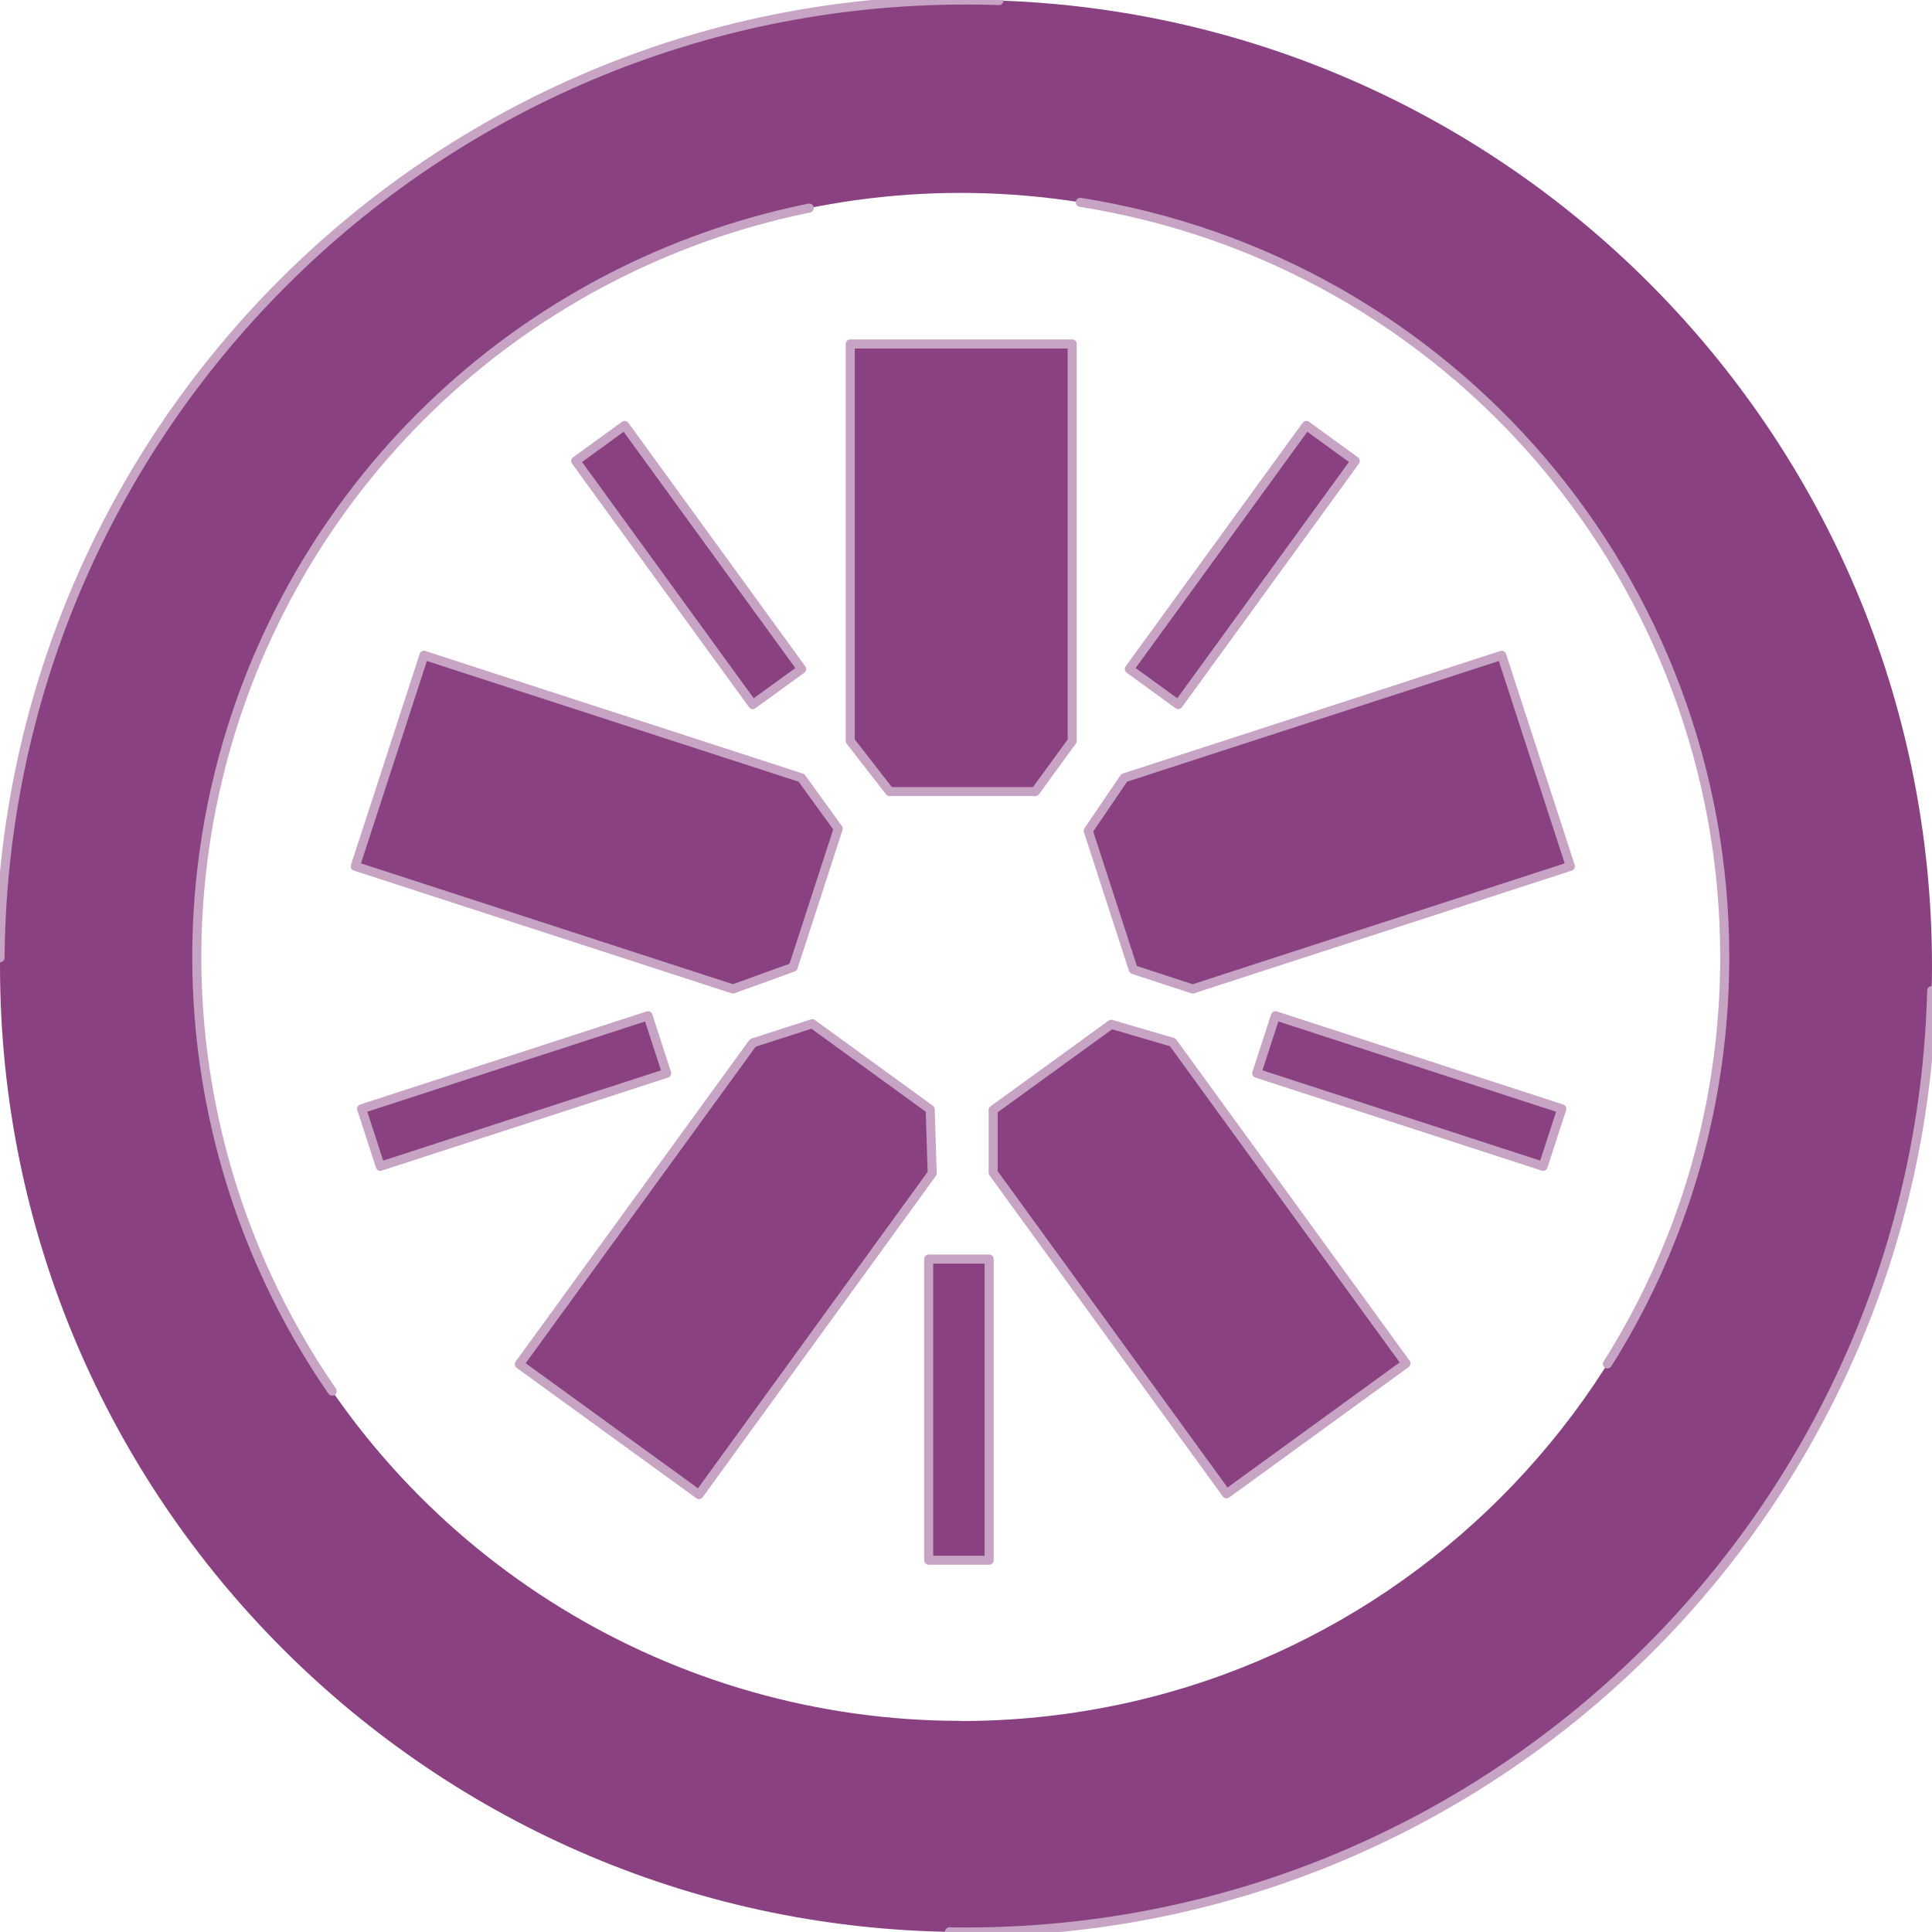
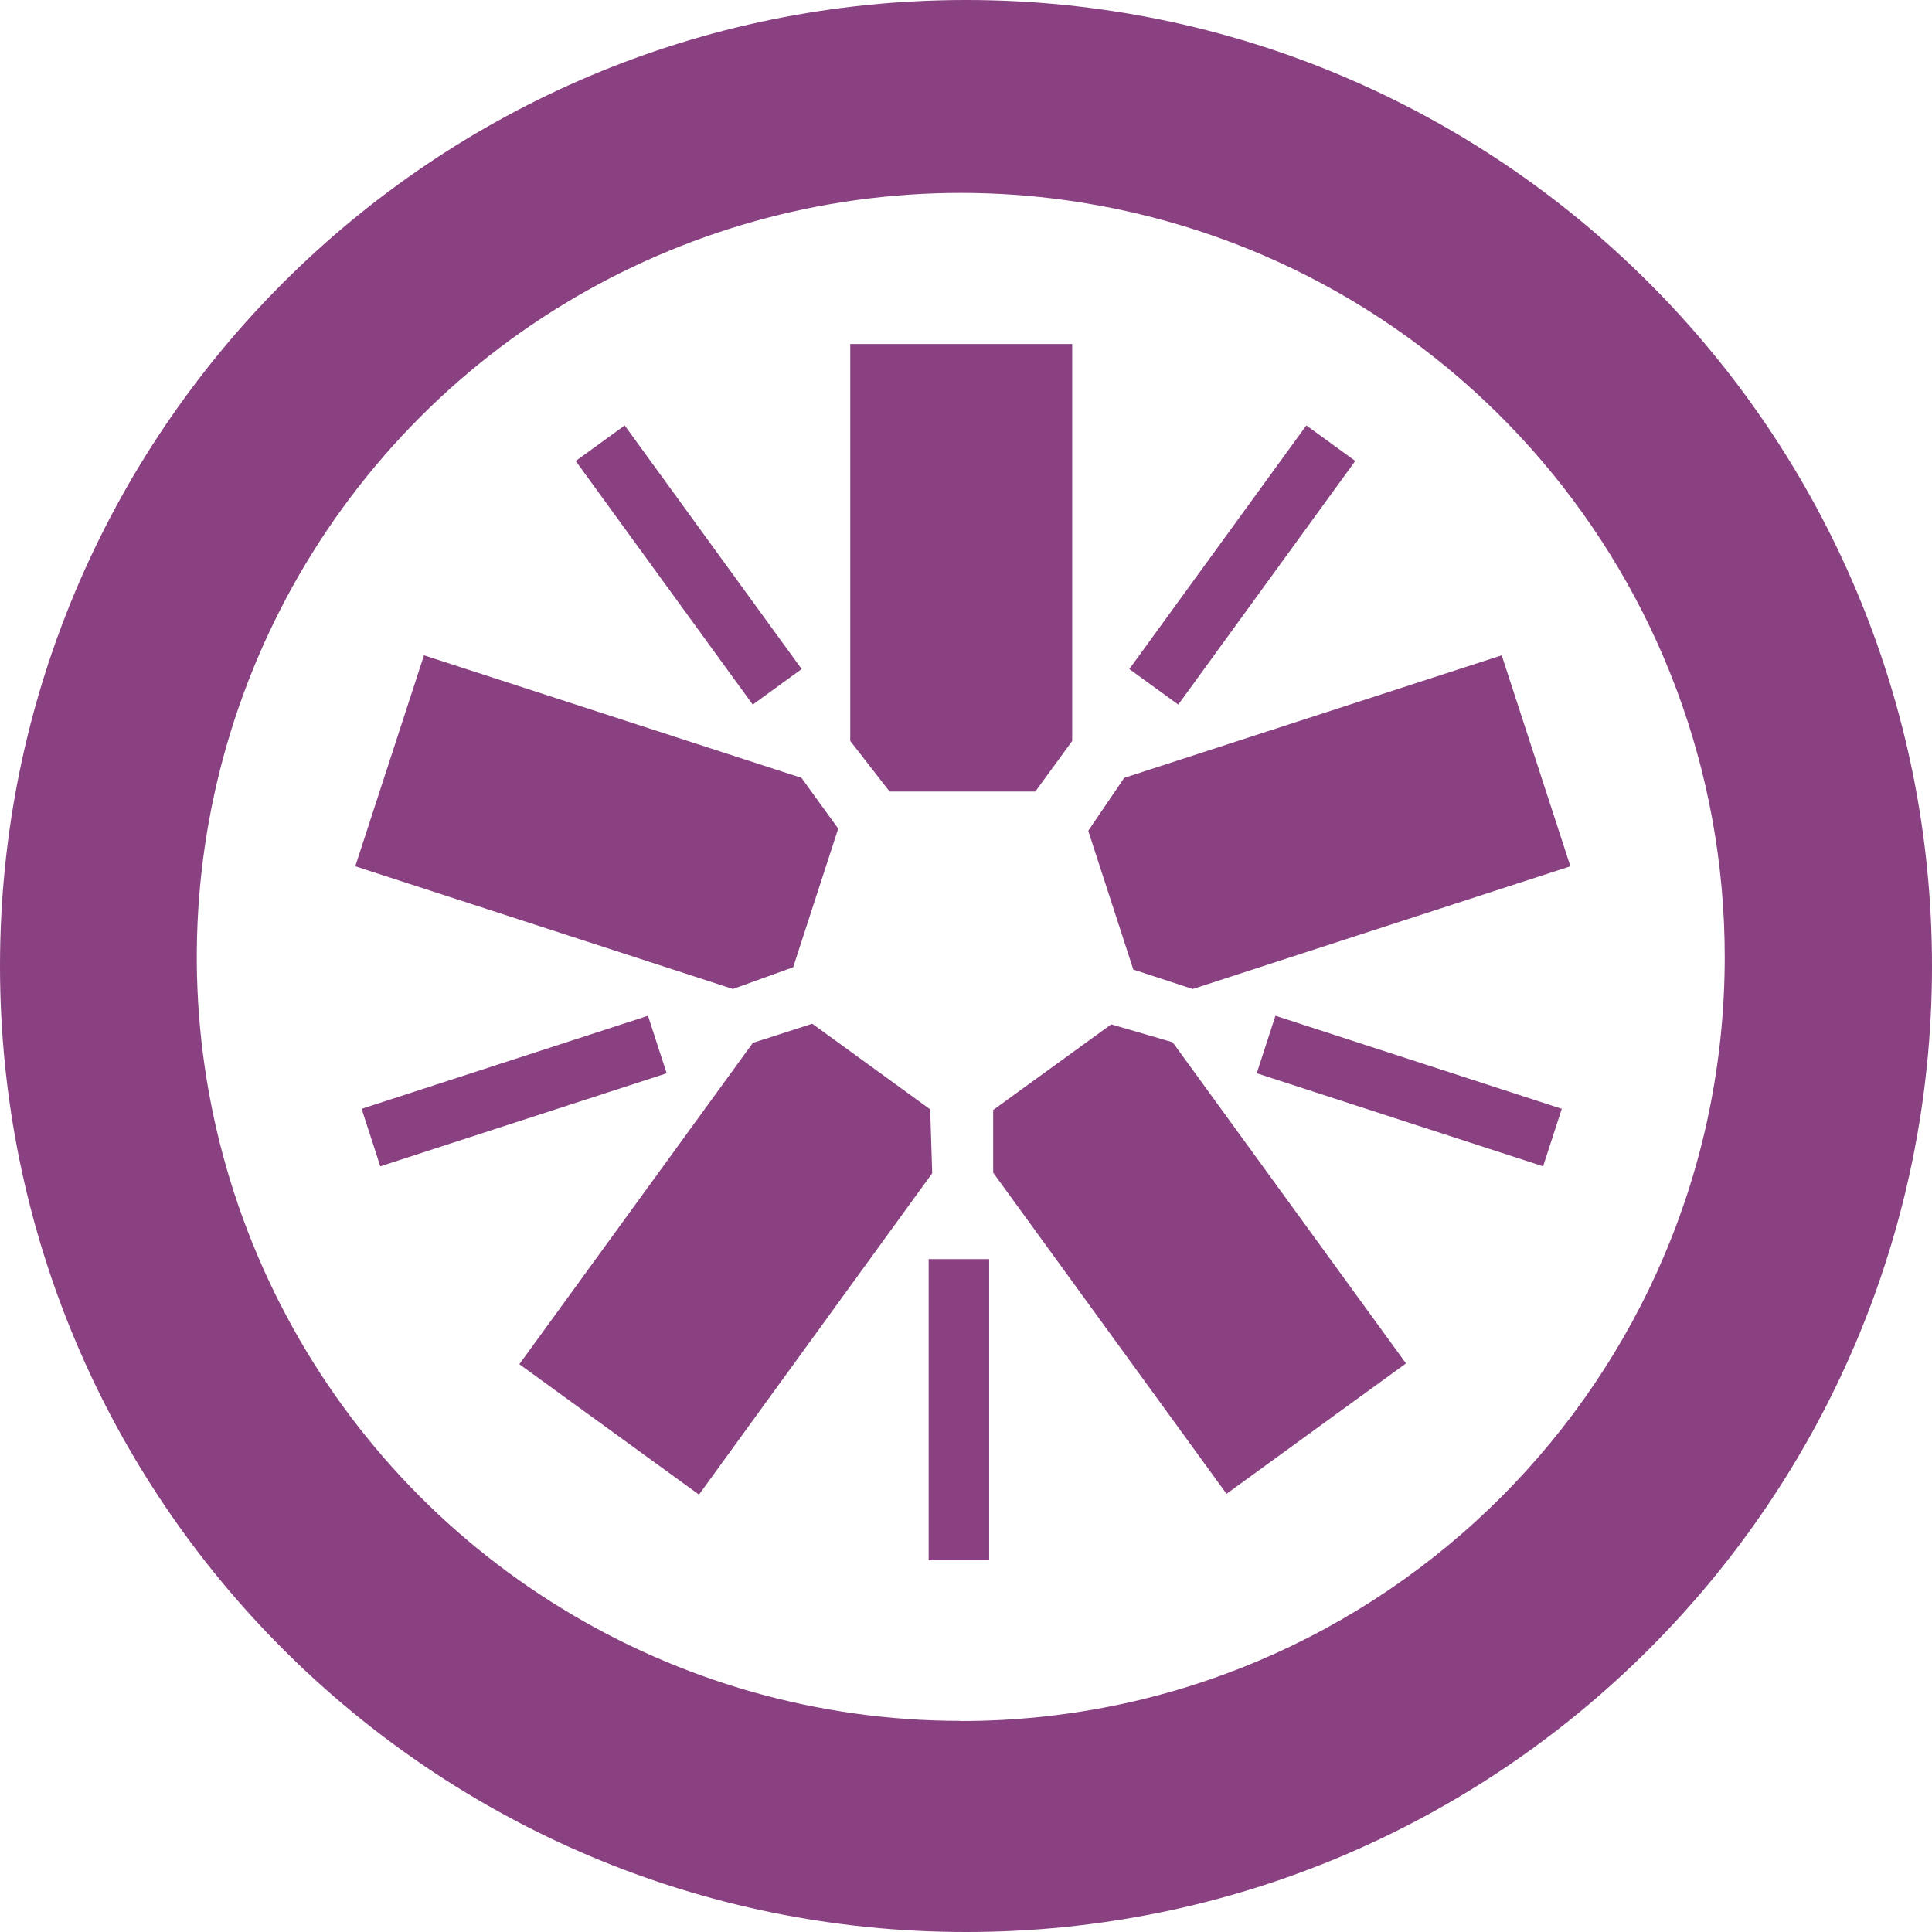
<svg xmlns="http://www.w3.org/2000/svg" viewBox="0 0 24 24" role="img" aria-label="Jasmine">
-   <style>@keyframes tss_jasmine_al{0%{opacity:0}4%,93%{opacity:1}99%,100%{opacity:0}}.tss_jasmine_al{animation:tss_jasmine_al 3.6s linear infinite}@keyframes tss_jasmine_fl{0%,42%{fill-opacity:.25}58%,100%{fill-opacity:1}}.tss_jasmine_fl{animation:tss_jasmine_fl 3.6s cubic-bezier(.22,1,.36,1) infinite}@keyframes tss_jasmine_tr{0%{stroke-dashoffset:100;stroke-opacity:1}44%{stroke-dashoffset:0;stroke-opacity:1}54%{stroke-opacity:1}64%,100%{stroke-opacity:0}}.tss_jasmine_tr{stroke-dasharray:100;animation:tss_jasmine_tr 3.6s cubic-bezier(.4,0,.2,1) infinite}@media (prefers-reduced-motion: reduce){.tss_jasmine_al,.tss_jasmine_fl,.tss_jasmine_tr{animation:none!important}.tss_jasmine_al{opacity:1!important}.tss_jasmine_fl{fill-opacity:1!important}.tss_jasmine_tr{stroke-opacity:0!important}}</style>
+   <style>@keyframes tss_jasmine_al{0%{opacity:0}5%,94%{opacity:1}99%,100%{opacity:0}}.tss_jasmine_al{animation:tss_jasmine_al 3.6s linear infinite}@keyframes tss_jasmine_mv{0%{transform:rotate(-9deg) scale(0.95)}42%{transform:rotate(6deg) scale(1.05)}56%,100%{transform:rotate(0) scale(1)}}.tss_jasmine_mv{transform-box:fill-box;transform-origin:50% 50%;animation:tss_jasmine_mv 3.6s cubic-bezier(.22,1,.36,1) infinite}@media (prefers-reduced-motion: reduce){.tss_jasmine_al,.tss_jasmine_mv{animation:none!important}.tss_jasmine_al{opacity:1!important}.tss_jasmine_mv{transform:none!important}}</style>
  <g class="tss_jasmine_al">
-     <g class="tss_jasmine_fl">
+     <g class="tss_jasmine_mv">
      <g transform="translate(0 0) scale(0.1875)">
        <path fill="#8a4182" d="M64 0a64 64 0 1 0 64 64A64 64 0 0 0 64 0Zm7.571 13.405a50.615 50.615 0 0 1 42.697 49.992 50.615 50.615 0 0 1-50.615 50.625v-.01A50.615 50.615 0 1 1 71.57 13.405Zm-15.24 9.386v26.3l2.608 3.353h9.653l2.444-3.353v-26.3Zm30.217 5.394L74.82 44.325l3.243 2.356L89.79 30.54zm-45.161.002-3.244 2.355L49.87 46.681l3.243-2.355zM28.09 43.415l-4.552 13.978 25.022 8.13 3.989-1.441 2.985-9.183-2.434-3.363zm71.403 0-25.012 8.12-2.382 3.508 2.985 9.193 3.937 1.288 25.022-8.13zm-14.992 23.88-1.239 3.81 18.973 6.166 1.238-3.81zm-41.57.002-18.973 6.165 1.238 3.81 18.973-6.164zm10.884.527-3.937 1.269-15.47 21.289 11.902 8.64 15.451-21.29-.133-4.234zm19.807.04L65.8 73.54v4.152L81.26 98.97l11.891-8.64-15.46-21.278ZM61.526 83.418v19.95h4.008v-19.95Z" />
      </g>
    </g>
-     <path class="tss_jasmine_tr" pathLength="100" fill="none" stroke="#C7A4C3" stroke-width=".6" stroke-linecap="round" stroke-linejoin="round" transform="translate(0 0) scale(0.1875)" d="M64 0a64 64 0 1 0 64 64A64 64 0 0 0 64 0Zm7.571 13.405a50.615 50.615 0 0 1 42.697 49.992 50.615 50.615 0 0 1-50.615 50.625v-.01A50.615 50.615 0 1 1 71.57 13.405Zm-15.24 9.386v26.3l2.608 3.353h9.653l2.444-3.353v-26.3Zm30.217 5.394L74.82 44.325l3.243 2.356L89.79 30.54zm-45.161.002-3.244 2.355L49.87 46.681l3.243-2.355zM28.09 43.415l-4.552 13.978 25.022 8.13 3.989-1.441 2.985-9.183-2.434-3.363zm71.403 0-25.012 8.12-2.382 3.508 2.985 9.193 3.937 1.288 25.022-8.13zm-14.992 23.88-1.239 3.81 18.973 6.166 1.238-3.81zm-41.57.002-18.973 6.165 1.238 3.81 18.973-6.164zm10.884.527-3.937 1.269-15.47 21.289 11.902 8.64 15.451-21.29-.133-4.234zm19.807.04L65.8 73.54v4.152L81.26 98.97l11.891-8.64-15.46-21.278ZM61.526 83.418v19.95h4.008v-19.95Z" />
  </g>
</svg>
